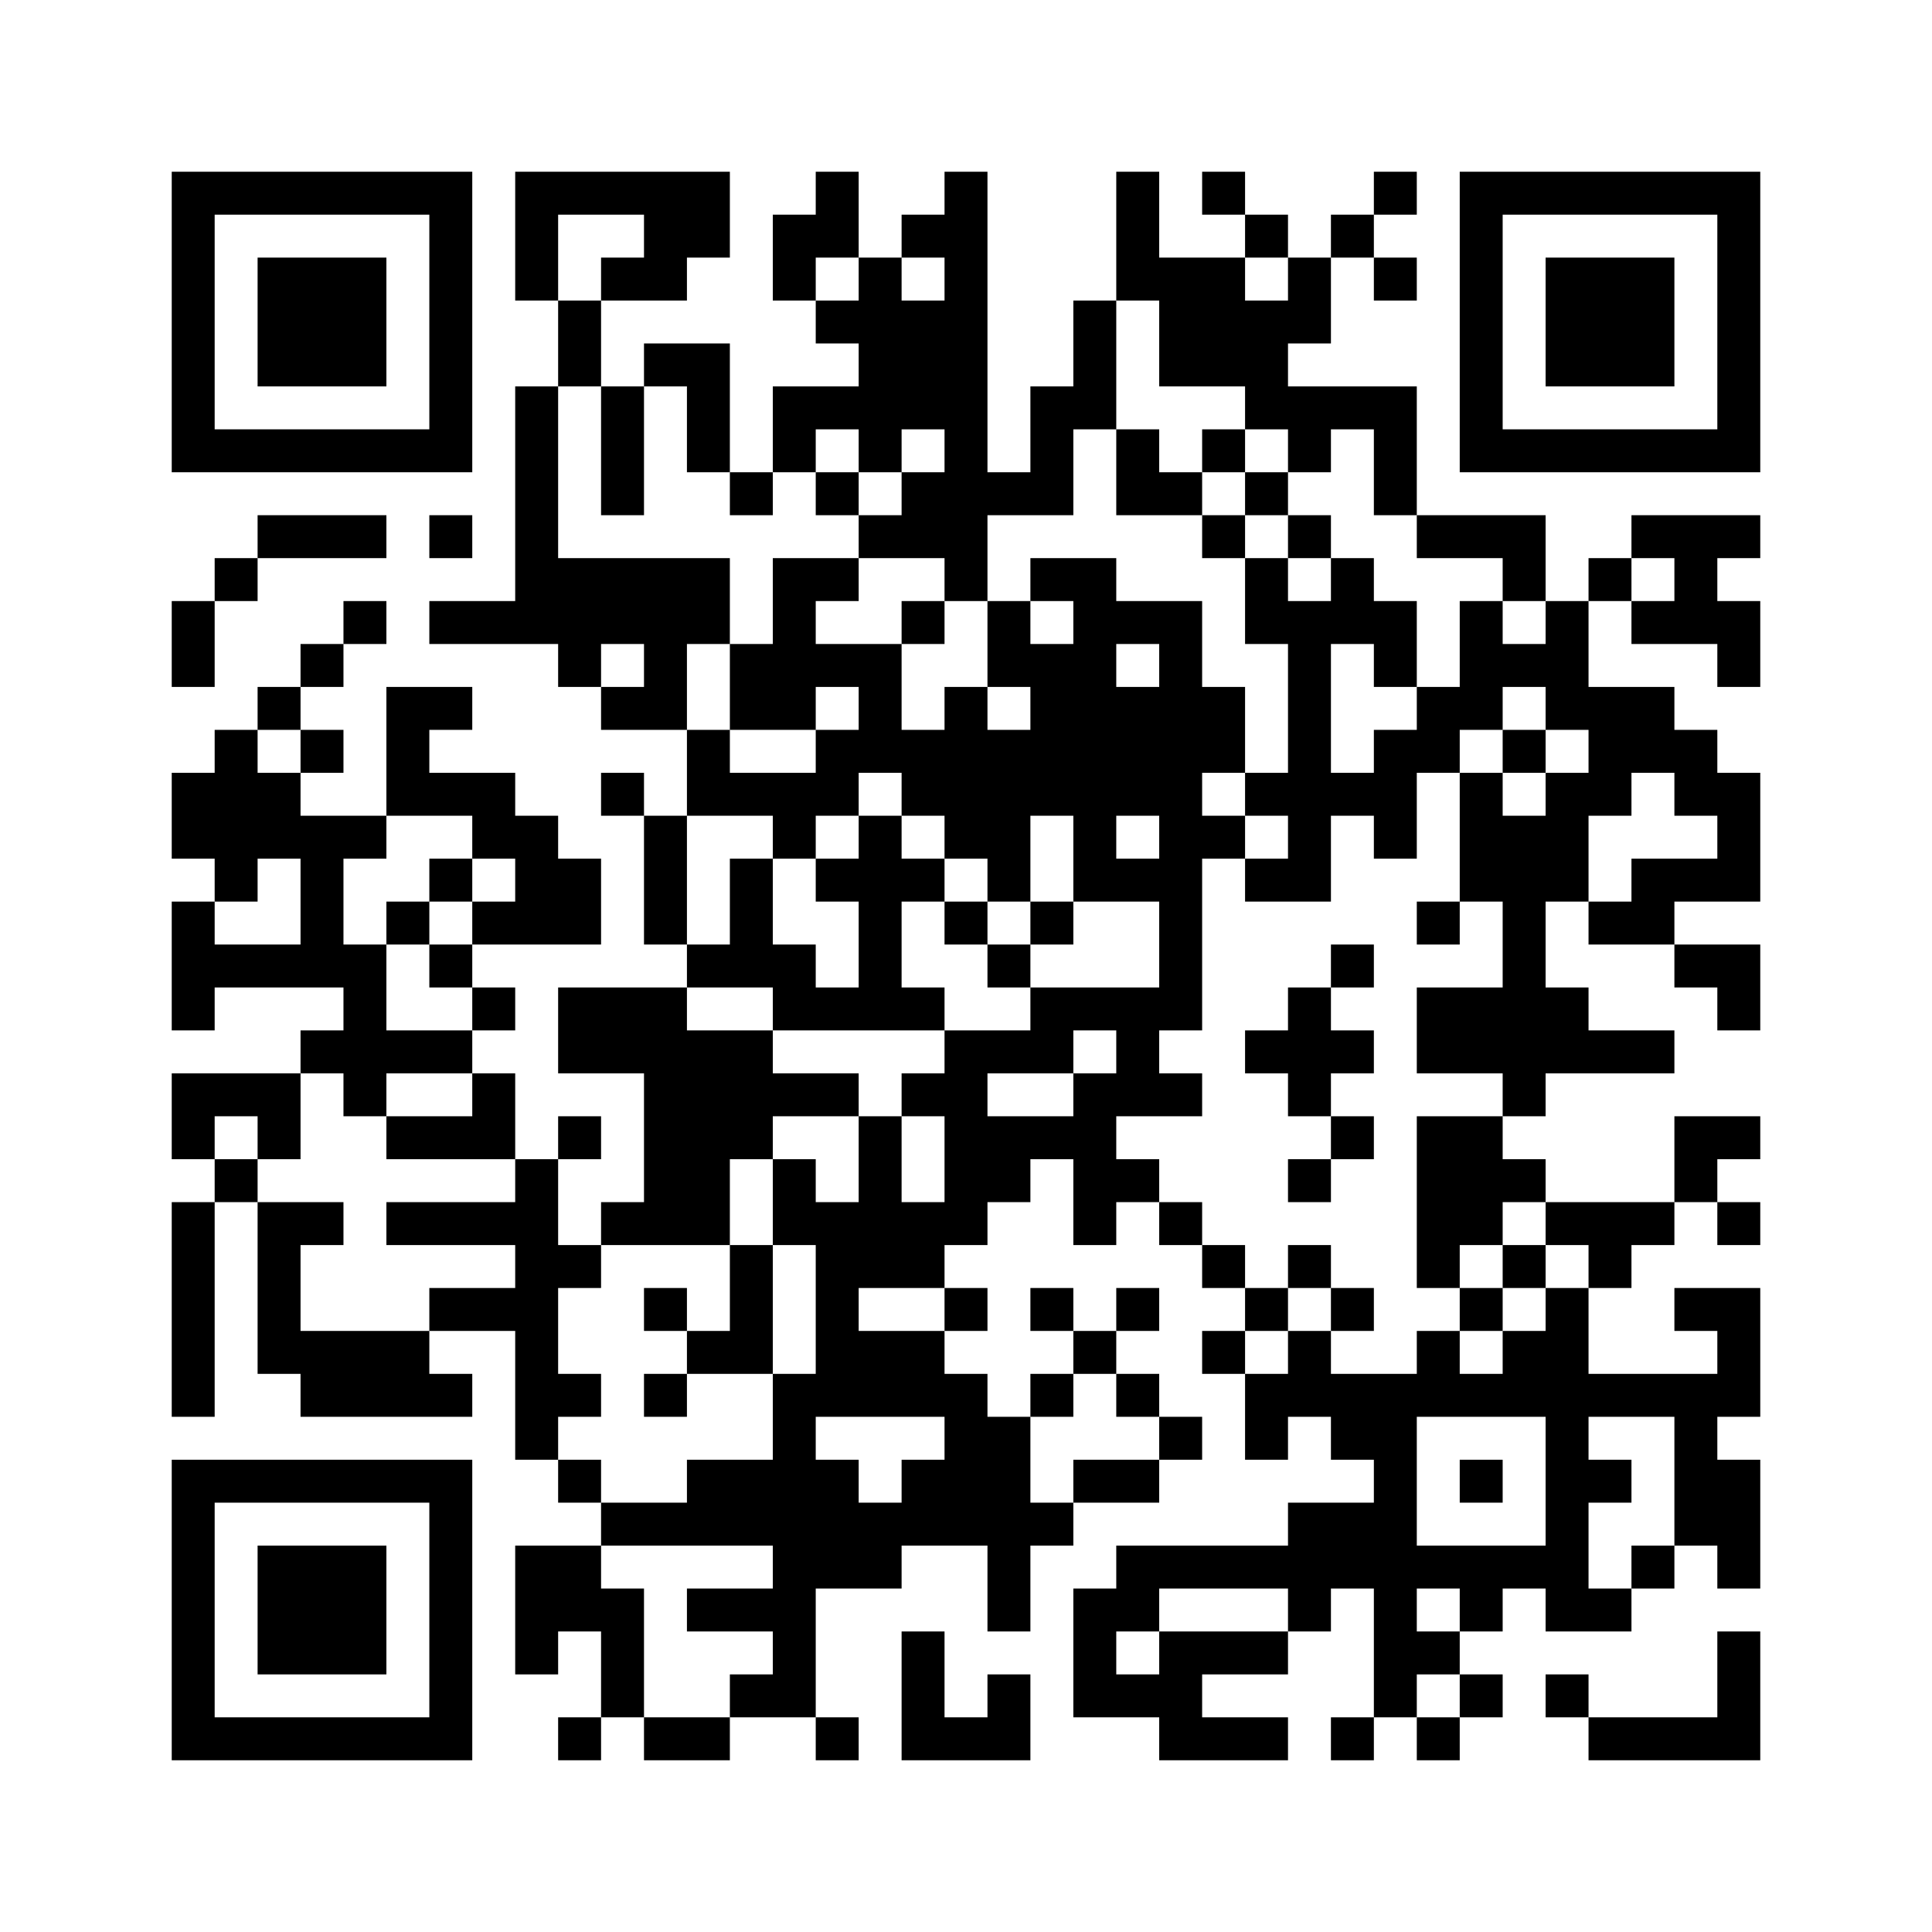
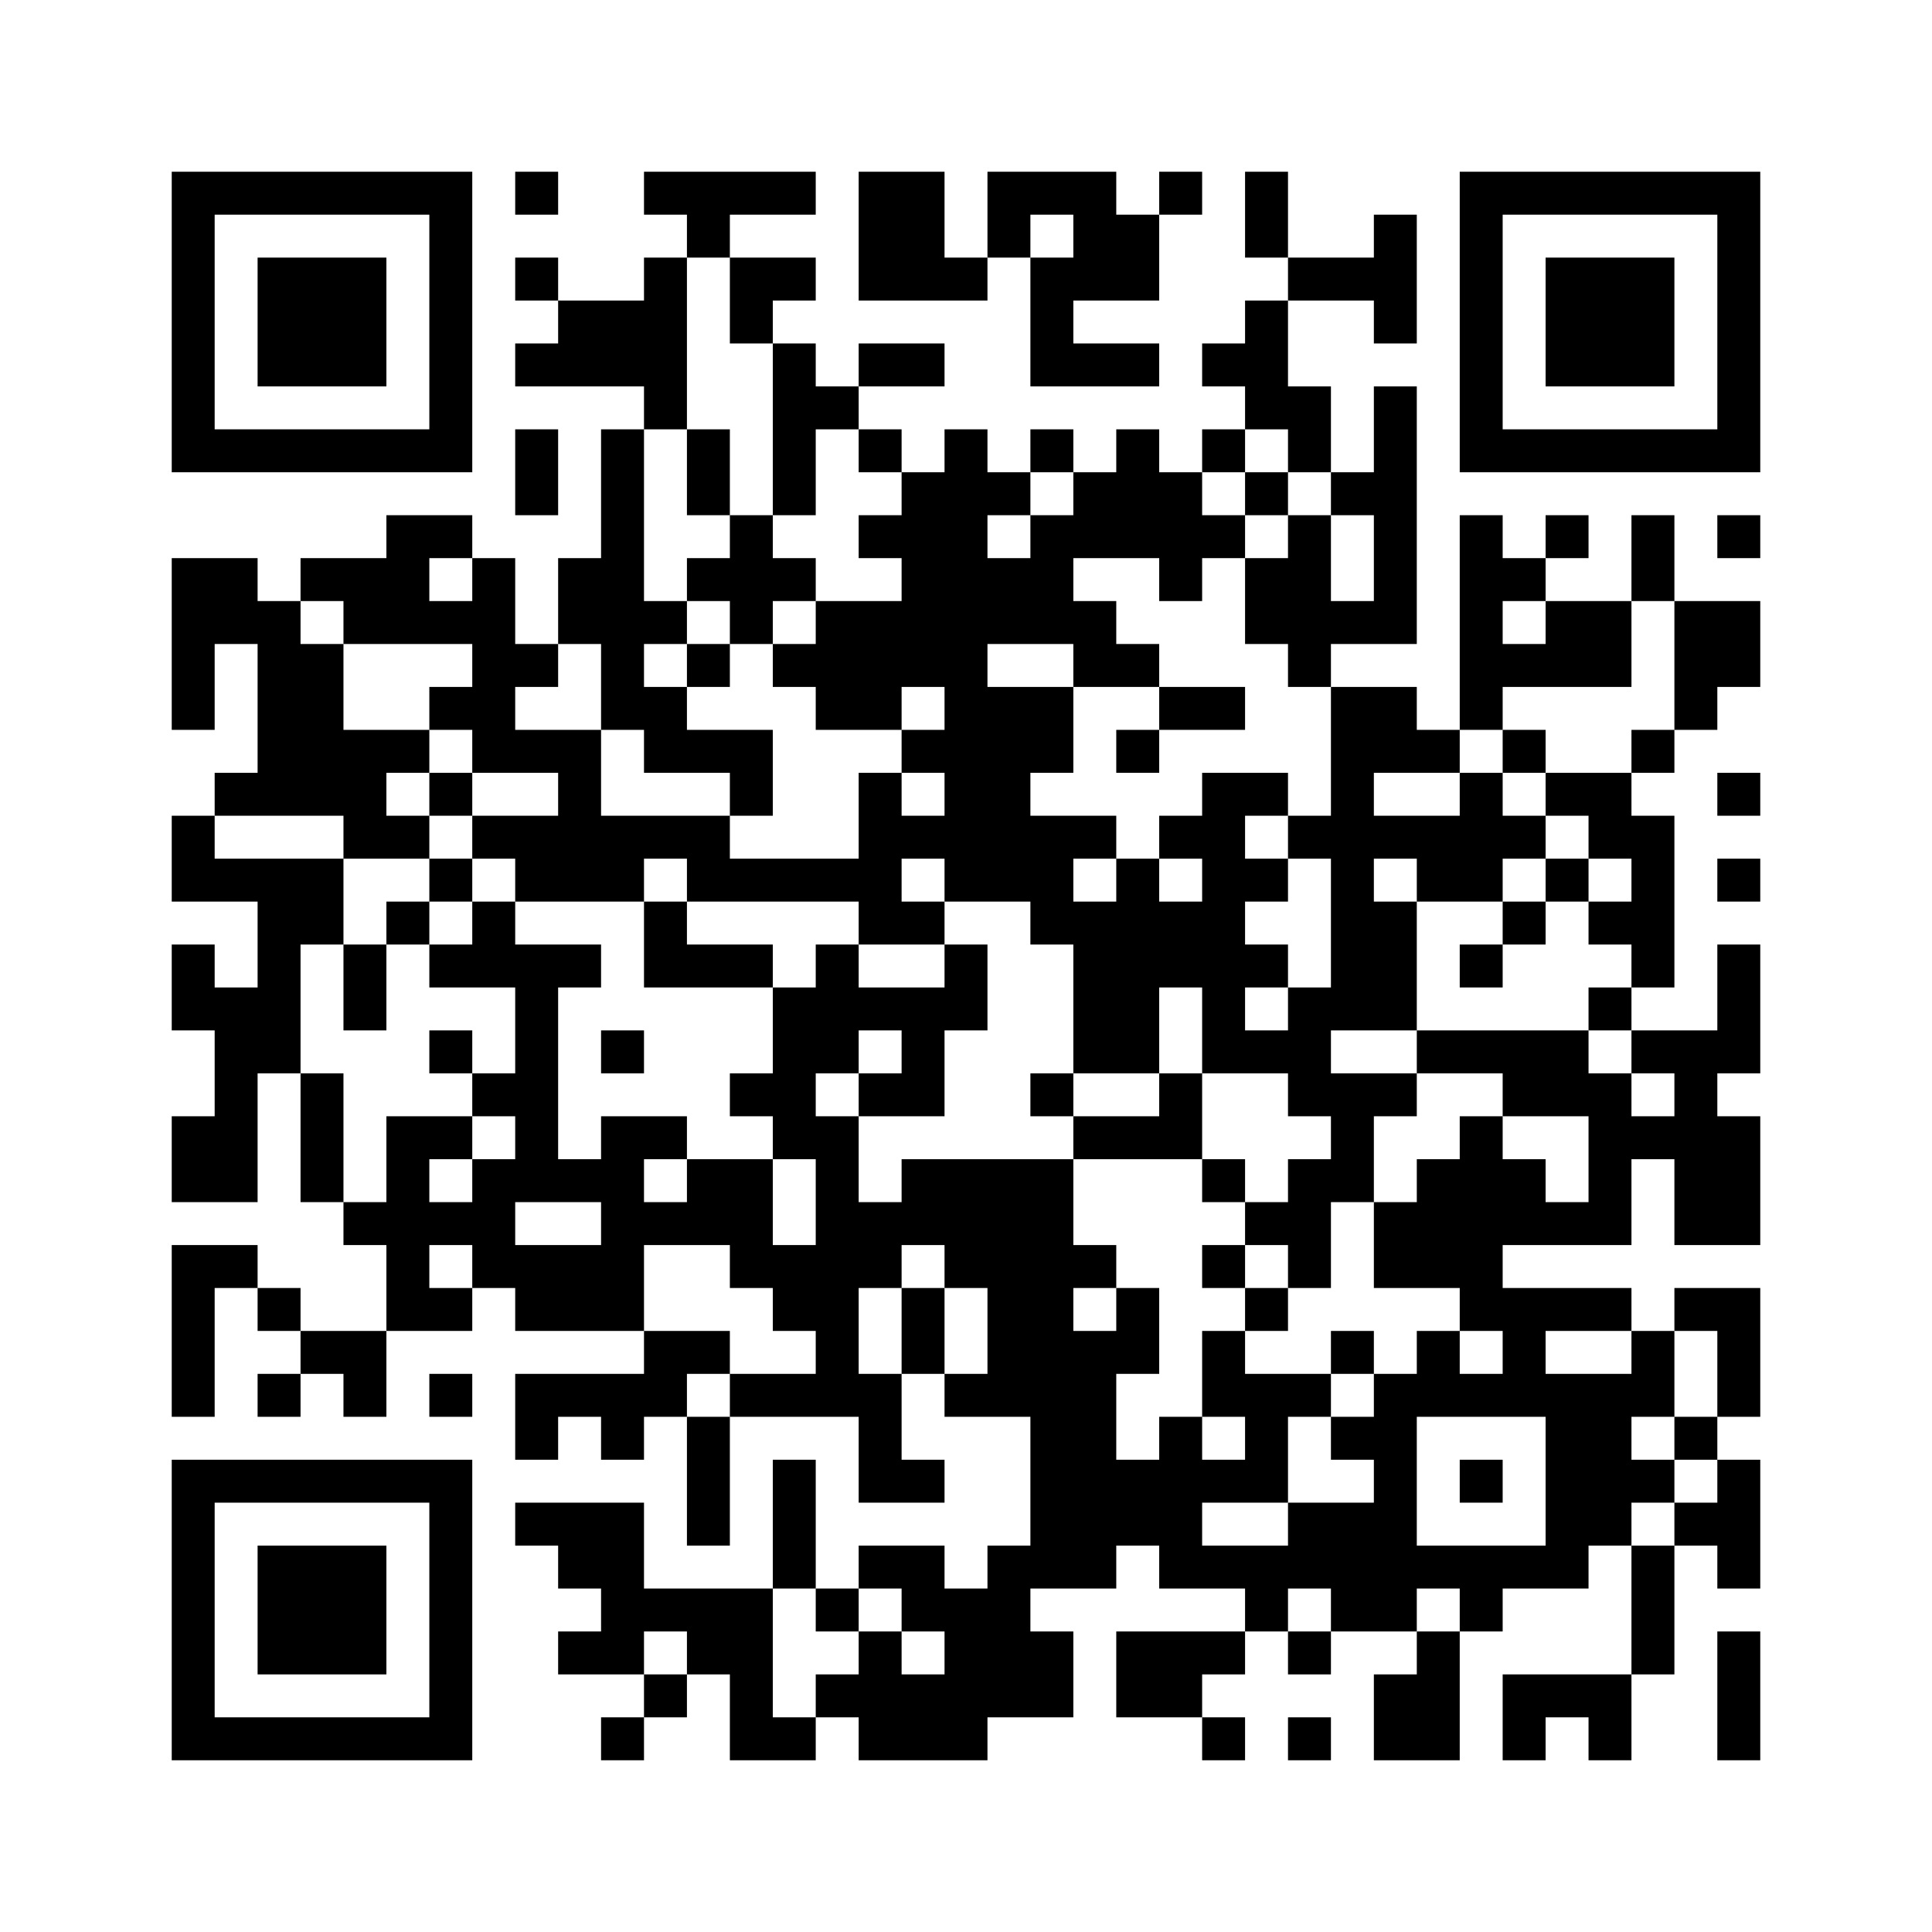
<svg xmlns="http://www.w3.org/2000/svg" width="90mm" height="90mm" version="1.1" viewBox="0 0 90 90">
-   <path d="M8,8H10V10H8zM10,8H12V10H10zM12,8H14V10H12zM14,8H16V10H14zM16,8H18V10H16zM18,8H20V10H18zM20,8H22V10H20zM24,8H26V10H24zM26,8H28V10H26zM28,8H30V10H28zM30,8H32V10H30zM32,8H34V10H32zM38,8H40V10H38zM44,8H46V10H44zM52,8H54V10H52zM56,8H58V10H56zM64,8H66V10H64zM68,8H70V10H68zM70,8H72V10H70zM72,8H74V10H72zM74,8H76V10H74zM76,8H78V10H76zM78,8H80V10H78zM80,8H82V10H80zM8,10H10V12H8zM20,10H22V12H20zM24,10H26V12H24zM30,10H32V12H30zM32,10H34V12H32zM36,10H38V12H36zM38,10H40V12H38zM42,10H44V12H42zM44,10H46V12H44zM52,10H54V12H52zM58,10H60V12H58zM62,10H64V12H62zM68,10H70V12H68zM80,10H82V12H80zM8,12H10V14H8zM12,12H14V14H12zM14,12H16V14H14zM16,12H18V14H16zM20,12H22V14H20zM24,12H26V14H24zM28,12H30V14H28zM30,12H32V14H30zM36,12H38V14H36zM40,12H42V14H40zM44,12H46V14H44zM52,12H54V14H52zM54,12H56V14H54zM56,12H58V14H56zM60,12H62V14H60zM64,12H66V14H64zM68,12H70V14H68zM72,12H74V14H72zM74,12H76V14H74zM76,12H78V14H76zM80,12H82V14H80zM8,14H10V16H8zM12,14H14V16H12zM14,14H16V16H14zM16,14H18V16H16zM20,14H22V16H20zM26,14H28V16H26zM38,14H40V16H38zM40,14H42V16H40zM42,14H44V16H42zM44,14H46V16H44zM50,14H52V16H50zM54,14H56V16H54zM56,14H58V16H56zM58,14H60V16H58zM60,14H62V16H60zM68,14H70V16H68zM72,14H74V16H72zM74,14H76V16H74zM76,14H78V16H76zM80,14H82V16H80zM8,16H10V18H8zM12,16H14V18H12zM14,16H16V18H14zM16,16H18V18H16zM20,16H22V18H20zM26,16H28V18H26zM30,16H32V18H30zM32,16H34V18H32zM40,16H42V18H40zM42,16H44V18H42zM44,16H46V18H44zM50,16H52V18H50zM54,16H56V18H54zM56,16H58V18H56zM58,16H60V18H58zM68,16H70V18H68zM72,16H74V18H72zM74,16H76V18H74zM76,16H78V18H76zM80,16H82V18H80zM8,18H10V20H8zM20,18H22V20H20zM24,18H26V20H24zM28,18H30V20H28zM32,18H34V20H32zM36,18H38V20H36zM38,18H40V20H38zM40,18H42V20H40zM42,18H44V20H42zM44,18H46V20H44zM48,18H50V20H48zM50,18H52V20H50zM58,18H60V20H58zM60,18H62V20H60zM62,18H64V20H62zM64,18H66V20H64zM68,18H70V20H68zM80,18H82V20H80zM8,20H10V22H8zM10,20H12V22H10zM12,20H14V22H12zM14,20H16V22H14zM16,20H18V22H16zM18,20H20V22H18zM20,20H22V22H20zM24,20H26V22H24zM28,20H30V22H28zM32,20H34V22H32zM36,20H38V22H36zM40,20H42V22H40zM44,20H46V22H44zM48,20H50V22H48zM52,20H54V22H52zM56,20H58V22H56zM60,20H62V22H60zM64,20H66V22H64zM68,20H70V22H68zM70,20H72V22H70zM72,20H74V22H72zM74,20H76V22H74zM76,20H78V22H76zM78,20H80V22H78zM80,20H82V22H80zM24,22H26V24H24zM28,22H30V24H28zM34,22H36V24H34zM38,22H40V24H38zM42,22H44V24H42zM44,22H46V24H44zM46,22H48V24H46zM48,22H50V24H48zM52,22H54V24H52zM54,22H56V24H54zM58,22H60V24H58zM64,22H66V24H64zM12,24H14V26H12zM14,24H16V26H14zM16,24H18V26H16zM20,24H22V26H20zM24,24H26V26H24zM40,24H42V26H40zM42,24H44V26H42zM44,24H46V26H44zM56,24H58V26H56zM60,24H62V26H60zM66,24H68V26H66zM68,24H70V26H68zM70,24H72V26H70zM76,24H78V26H76zM78,24H80V26H78zM80,24H82V26H80zM10,26H12V28H10zM24,26H26V28H24zM26,26H28V28H26zM28,26H30V28H28zM30,26H32V28H30zM32,26H34V28H32zM36,26H38V28H36zM38,26H40V28H38zM44,26H46V28H44zM48,26H50V28H48zM50,26H52V28H50zM58,26H60V28H58zM62,26H64V28H62zM70,26H72V28H70zM74,26H76V28H74zM78,26H80V28H78zM8,28H10V30H8zM16,28H18V30H16zM20,28H22V30H20zM22,28H24V30H22zM24,28H26V30H24zM26,28H28V30H26zM28,28H30V30H28zM30,28H32V30H30zM32,28H34V30H32zM36,28H38V30H36zM42,28H44V30H42zM46,28H48V30H46zM50,28H52V30H50zM52,28H54V30H52zM54,28H56V30H54zM58,28H60V30H58zM60,28H62V30H60zM62,28H64V30H62zM64,28H66V30H64zM68,28H70V30H68zM72,28H74V30H72zM76,28H78V30H76zM78,28H80V30H78zM80,28H82V30H80zM8,30H10V32H8zM14,30H16V32H14zM26,30H28V32H26zM30,30H32V32H30zM34,30H36V32H34zM36,30H38V32H36zM38,30H40V32H38zM40,30H42V32H40zM46,30H48V32H46zM48,30H50V32H48zM50,30H52V32H50zM54,30H56V32H54zM60,30H62V32H60zM64,30H66V32H64zM68,30H70V32H68zM70,30H72V32H70zM72,30H74V32H72zM80,30H82V32H80zM12,32H14V34H12zM18,32H20V34H18zM20,32H22V34H20zM28,32H30V34H28zM30,32H32V34H30zM34,32H36V34H34zM36,32H38V34H36zM40,32H42V34H40zM44,32H46V34H44zM48,32H50V34H48zM50,32H52V34H50zM52,32H54V34H52zM54,32H56V34H54zM56,32H58V34H56zM60,32H62V34H60zM66,32H68V34H66zM68,32H70V34H68zM72,32H74V34H72zM74,32H76V34H74zM76,32H78V34H76zM10,34H12V36H10zM14,34H16V36H14zM18,34H20V36H18zM32,34H34V36H32zM38,34H40V36H38zM40,34H42V36H40zM42,34H44V36H42zM44,34H46V36H44zM46,34H48V36H46zM48,34H50V36H48zM50,34H52V36H50zM52,34H54V36H52zM54,34H56V36H54zM56,34H58V36H56zM60,34H62V36H60zM64,34H66V36H64zM66,34H68V36H66zM70,34H72V36H70zM74,34H76V36H74zM76,34H78V36H76zM78,34H80V36H78zM8,36H10V38H8zM10,36H12V38H10zM12,36H14V38H12zM18,36H20V38H18zM20,36H22V38H20zM22,36H24V38H22zM28,36H30V38H28zM32,36H34V38H32zM34,36H36V38H34zM36,36H38V38H36zM38,36H40V38H38zM42,36H44V38H42zM44,36H46V38H44zM46,36H48V38H46zM48,36H50V38H48zM50,36H52V38H50zM52,36H54V38H52zM54,36H56V38H54zM58,36H60V38H58zM60,36H62V38H60zM62,36H64V38H62zM64,36H66V38H64zM68,36H70V38H68zM72,36H74V38H72zM74,36H76V38H74zM78,36H80V38H78zM80,36H82V38H80zM8,38H10V40H8zM10,38H12V40H10zM12,38H14V40H12zM14,38H16V40H14zM16,38H18V40H16zM22,38H24V40H22zM24,38H26V40H24zM30,38H32V40H30zM36,38H38V40H36zM40,38H42V40H40zM44,38H46V40H44zM46,38H48V40H46zM50,38H52V40H50zM54,38H56V40H54zM56,38H58V40H56zM60,38H62V40H60zM64,38H66V40H64zM68,38H70V40H68zM70,38H72V40H70zM72,38H74V40H72zM80,38H82V40H80zM10,40H12V42H10zM14,40H16V42H14zM20,40H22V42H20zM24,40H26V42H24zM26,40H28V42H26zM30,40H32V42H30zM34,40H36V42H34zM38,40H40V42H38zM40,40H42V42H40zM42,40H44V42H42zM46,40H48V42H46zM50,40H52V42H50zM52,40H54V42H52zM54,40H56V42H54zM58,40H60V42H58zM60,40H62V42H60zM68,40H70V42H68zM70,40H72V42H70zM72,40H74V42H72zM76,40H78V42H76zM78,40H80V42H78zM80,40H82V42H80zM8,42H10V44H8zM14,42H16V44H14zM18,42H20V44H18zM22,42H24V44H22zM24,42H26V44H24zM26,42H28V44H26zM30,42H32V44H30zM34,42H36V44H34zM40,42H42V44H40zM44,42H46V44H44zM48,42H50V44H48zM54,42H56V44H54zM66,42H68V44H66zM70,42H72V44H70zM74,42H76V44H74zM76,42H78V44H76zM8,44H10V46H8zM10,44H12V46H10zM12,44H14V46H12zM14,44H16V46H14zM16,44H18V46H16zM20,44H22V46H20zM32,44H34V46H32zM34,44H36V46H34zM36,44H38V46H36zM40,44H42V46H40zM46,44H48V46H46zM54,44H56V46H54zM62,44H64V46H62zM70,44H72V46H70zM78,44H80V46H78zM80,44H82V46H80zM8,46H10V48H8zM16,46H18V48H16zM22,46H24V48H22zM26,46H28V48H26zM28,46H30V48H28zM30,46H32V48H30zM36,46H38V48H36zM38,46H40V48H38zM40,46H42V48H40zM42,46H44V48H42zM48,46H50V48H48zM50,46H52V48H50zM52,46H54V48H52zM54,46H56V48H54zM60,46H62V48H60zM66,46H68V48H66zM68,46H70V48H68zM70,46H72V48H70zM72,46H74V48H72zM80,46H82V48H80zM14,48H16V50H14zM16,48H18V50H16zM18,48H20V50H18zM20,48H22V50H20zM26,48H28V50H26zM28,48H30V50H28zM30,48H32V50H30zM32,48H34V50H32zM34,48H36V50H34zM44,48H46V50H44zM46,48H48V50H46zM48,48H50V50H48zM52,48H54V50H52zM58,48H60V50H58zM60,48H62V50H60zM62,48H64V50H62zM66,48H68V50H66zM68,48H70V50H68zM70,48H72V50H70zM72,48H74V50H72zM74,48H76V50H74zM76,48H78V50H76zM8,50H10V52H8zM10,50H12V52H10zM12,50H14V52H12zM16,50H18V52H16zM22,50H24V52H22zM30,50H32V52H30zM32,50H34V52H32zM34,50H36V52H34zM36,50H38V52H36zM38,50H40V52H38zM42,50H44V52H42zM44,50H46V52H44zM50,50H52V52H50zM52,50H54V52H52zM54,50H56V52H54zM60,50H62V52H60zM70,50H72V52H70zM8,52H10V54H8zM12,52H14V54H12zM18,52H20V54H18zM20,52H22V54H20zM22,52H24V54H22zM26,52H28V54H26zM30,52H32V54H30zM32,52H34V54H32zM34,52H36V54H34zM40,52H42V54H40zM44,52H46V54H44zM46,52H48V54H46zM48,52H50V54H48zM50,52H52V54H50zM62,52H64V54H62zM66,52H68V54H66zM68,52H70V54H68zM78,52H80V54H78zM80,52H82V54H80zM10,54H12V56H10zM24,54H26V56H24zM30,54H32V56H30zM32,54H34V56H32zM36,54H38V56H36zM40,54H42V56H40zM44,54H46V56H44zM46,54H48V56H46zM50,54H52V56H50zM52,54H54V56H52zM60,54H62V56H60zM66,54H68V56H66zM68,54H70V56H68zM70,54H72V56H70zM78,54H80V56H78zM8,56H10V58H8zM12,56H14V58H12zM14,56H16V58H14zM18,56H20V58H18zM20,56H22V58H20zM22,56H24V58H22zM24,56H26V58H24zM28,56H30V58H28zM30,56H32V58H30zM32,56H34V58H32zM36,56H38V58H36zM38,56H40V58H38zM40,56H42V58H40zM42,56H44V58H42zM44,56H46V58H44zM50,56H52V58H50zM54,56H56V58H54zM66,56H68V58H66zM68,56H70V58H68zM72,56H74V58H72zM74,56H76V58H74zM76,56H78V58H76zM80,56H82V58H80zM8,58H10V60H8zM12,58H14V60H12zM24,58H26V60H24zM26,58H28V60H26zM34,58H36V60H34zM38,58H40V60H38zM40,58H42V60H40zM42,58H44V60H42zM56,58H58V60H56zM60,58H62V60H60zM66,58H68V60H66zM70,58H72V60H70zM74,58H76V60H74zM8,60H10V62H8zM12,60H14V62H12zM20,60H22V62H20zM22,60H24V62H22zM24,60H26V62H24zM30,60H32V62H30zM34,60H36V62H34zM38,60H40V62H38zM44,60H46V62H44zM48,60H50V62H48zM52,60H54V62H52zM58,60H60V62H58zM62,60H64V62H62zM68,60H70V62H68zM72,60H74V62H72zM78,60H80V62H78zM80,60H82V62H80zM8,62H10V64H8zM12,62H14V64H12zM14,62H16V64H14zM16,62H18V64H16zM18,62H20V64H18zM24,62H26V64H24zM32,62H34V64H32zM34,62H36V64H34zM38,62H40V64H38zM40,62H42V64H40zM42,62H44V64H42zM50,62H52V64H50zM56,62H58V64H56zM60,62H62V64H60zM66,62H68V64H66zM70,62H72V64H70zM72,62H74V64H72zM80,62H82V64H80zM8,64H10V66H8zM14,64H16V66H14zM16,64H18V66H16zM18,64H20V66H18zM20,64H22V66H20zM24,64H26V66H24zM26,64H28V66H26zM30,64H32V66H30zM36,64H38V66H36zM38,64H40V66H38zM40,64H42V66H40zM42,64H44V66H42zM44,64H46V66H44zM48,64H50V66H48zM52,64H54V66H52zM58,64H60V66H58zM60,64H62V66H60zM62,64H64V66H62zM64,64H66V66H64zM66,64H68V66H66zM68,64H70V66H68zM70,64H72V66H70zM72,64H74V66H72zM74,64H76V66H74zM76,64H78V66H76zM78,64H80V66H78zM80,64H82V66H80zM24,66H26V68H24zM36,66H38V68H36zM44,66H46V68H44zM46,66H48V68H46zM54,66H56V68H54zM58,66H60V68H58zM62,66H64V68H62zM64,66H66V68H64zM72,66H74V68H72zM78,66H80V68H78zM8,68H10V70H8zM10,68H12V70H10zM12,68H14V70H12zM14,68H16V70H14zM16,68H18V70H16zM18,68H20V70H18zM20,68H22V70H20zM26,68H28V70H26zM32,68H34V70H32zM34,68H36V70H34zM36,68H38V70H36zM38,68H40V70H38zM42,68H44V70H42zM44,68H46V70H44zM46,68H48V70H46zM50,68H52V70H50zM52,68H54V70H52zM64,68H66V70H64zM68,68H70V70H68zM72,68H74V70H72zM74,68H76V70H74zM78,68H80V70H78zM80,68H82V70H80zM8,70H10V72H8zM20,70H22V72H20zM28,70H30V72H28zM30,70H32V72H30zM32,70H34V72H32zM34,70H36V72H34zM36,70H38V72H36zM38,70H40V72H38zM40,70H42V72H40zM42,70H44V72H42zM44,70H46V72H44zM46,70H48V72H46zM48,70H50V72H48zM60,70H62V72H60zM62,70H64V72H62zM64,70H66V72H64zM72,70H74V72H72zM78,70H80V72H78zM80,70H82V72H80zM8,72H10V74H8zM12,72H14V74H12zM14,72H16V74H14zM16,72H18V74H16zM20,72H22V74H20zM24,72H26V74H24zM26,72H28V74H26zM36,72H38V74H36zM38,72H40V74H38zM40,72H42V74H40zM46,72H48V74H46zM52,72H54V74H52zM54,72H56V74H54zM56,72H58V74H56zM58,72H60V74H58zM60,72H62V74H60zM62,72H64V74H62zM64,72H66V74H64zM66,72H68V74H66zM68,72H70V74H68zM70,72H72V74H70zM72,72H74V74H72zM76,72H78V74H76zM80,72H82V74H80zM8,74H10V76H8zM12,74H14V76H12zM14,74H16V76H14zM16,74H18V76H16zM20,74H22V76H20zM24,74H26V76H24zM26,74H28V76H26zM28,74H30V76H28zM32,74H34V76H32zM34,74H36V76H34zM36,74H38V76H36zM46,74H48V76H46zM50,74H52V76H50zM52,74H54V76H52zM60,74H62V76H60zM64,74H66V76H64zM68,74H70V76H68zM72,74H74V76H72zM74,74H76V76H74zM8,76H10V78H8zM12,76H14V78H12zM14,76H16V78H14zM16,76H18V78H16zM20,76H22V78H20zM24,76H26V78H24zM28,76H30V78H28zM36,76H38V78H36zM42,76H44V78H42zM50,76H52V78H50zM54,76H56V78H54zM56,76H58V78H56zM58,76H60V78H58zM64,76H66V78H64zM66,76H68V78H66zM80,76H82V78H80zM8,78H10V80H8zM20,78H22V80H20zM28,78H30V80H28zM34,78H36V80H34zM36,78H38V80H36zM42,78H44V80H42zM46,78H48V80H46zM50,78H52V80H50zM52,78H54V80H52zM54,78H56V80H54zM64,78H66V80H64zM68,78H70V80H68zM72,78H74V80H72zM80,78H82V80H80zM8,80H10V82H8zM10,80H12V82H10zM12,80H14V82H12zM14,80H16V82H14zM16,80H18V82H16zM18,80H20V82H18zM20,80H22V82H20zM26,80H28V82H26zM30,80H32V82H30zM32,80H34V82H32zM38,80H40V82H38zM42,80H44V82H42zM44,80H46V82H44zM46,80H48V82H46zM54,80H56V82H54zM56,80H58V82H56zM58,80H60V82H58zM62,80H64V82H62zM66,80H68V82H66zM74,80H76V82H74zM76,80H78V82H76zM78,80H80V82H78zM80,80H82V82H80z" id="qr-path" fill="#000000" fill-opacity="1" fill-rule="nonzero" stroke="none" />
+   <path d="M8,8H10V10H8zM10,8H12V10H10zM12,8H14V10H12zM14,8H16V10H14zM16,8H18V10H16zM18,8H20V10H18zM20,8H22V10H20zM24,8H26V10H24zM30,8H32V10H30zM32,8H34V10H32zM34,8H36V10H34zM36,8H38V10H36zM40,8H42V10H40zM42,8H44V10H42zM46,8H48V10H46zM48,8H50V10H48zM50,8H52V10H50zM54,8H56V10H54zM58,8H60V10H58zM68,8H70V10H68zM70,8H72V10H70zM72,8H74V10H72zM74,8H76V10H74zM76,8H78V10H76zM78,8H80V10H78zM80,8H82V10H80zM8,10H10V12H8zM20,10H22V12H20zM32,10H34V12H32zM40,10H42V12H40zM42,10H44V12H42zM46,10H48V12H46zM50,10H52V12H50zM52,10H54V12H52zM58,10H60V12H58zM64,10H66V12H64zM68,10H70V12H68zM80,10H82V12H80zM8,12H10V14H8zM12,12H14V14H12zM14,12H16V14H14zM16,12H18V14H16zM20,12H22V14H20zM24,12H26V14H24zM30,12H32V14H30zM34,12H36V14H34zM36,12H38V14H36zM40,12H42V14H40zM42,12H44V14H42zM44,12H46V14H44zM48,12H50V14H48zM50,12H52V14H50zM52,12H54V14H52zM60,12H62V14H60zM62,12H64V14H62zM64,12H66V14H64zM68,12H70V14H68zM72,12H74V14H72zM74,12H76V14H74zM76,12H78V14H76zM80,12H82V14H80zM8,14H10V16H8zM12,14H14V16H12zM14,14H16V16H14zM16,14H18V16H16zM20,14H22V16H20zM26,14H28V16H26zM28,14H30V16H28zM30,14H32V16H30zM34,14H36V16H34zM48,14H50V16H48zM58,14H60V16H58zM64,14H66V16H64zM68,14H70V16H68zM72,14H74V16H72zM74,14H76V16H74zM76,14H78V16H76zM80,14H82V16H80zM8,16H10V18H8zM12,16H14V18H12zM14,16H16V18H14zM16,16H18V18H16zM20,16H22V18H20zM24,16H26V18H24zM26,16H28V18H26zM28,16H30V18H28zM30,16H32V18H30zM36,16H38V18H36zM40,16H42V18H40zM42,16H44V18H42zM48,16H50V18H48zM50,16H52V18H50zM52,16H54V18H52zM56,16H58V18H56zM58,16H60V18H58zM68,16H70V18H68zM72,16H74V18H72zM74,16H76V18H74zM76,16H78V18H76zM80,16H82V18H80zM8,18H10V20H8zM20,18H22V20H20zM30,18H32V20H30zM36,18H38V20H36zM38,18H40V20H38zM58,18H60V20H58zM60,18H62V20H60zM64,18H66V20H64zM68,18H70V20H68zM80,18H82V20H80zM8,20H10V22H8zM10,20H12V22H10zM12,20H14V22H12zM14,20H16V22H14zM16,20H18V22H16zM18,20H20V22H18zM20,20H22V22H20zM24,20H26V22H24zM28,20H30V22H28zM32,20H34V22H32zM36,20H38V22H36zM40,20H42V22H40zM44,20H46V22H44zM48,20H50V22H48zM52,20H54V22H52zM56,20H58V22H56zM60,20H62V22H60zM64,20H66V22H64zM68,20H70V22H68zM70,20H72V22H70zM72,20H74V22H72zM74,20H76V22H74zM76,20H78V22H76zM78,20H80V22H78zM80,20H82V22H80zM24,22H26V24H24zM28,22H30V24H28zM32,22H34V24H32zM36,22H38V24H36zM42,22H44V24H42zM44,22H46V24H44zM46,22H48V24H46zM50,22H52V24H50zM52,22H54V24H52zM54,22H56V24H54zM58,22H60V24H58zM62,22H64V24H62zM64,22H66V24H64zM18,24H20V26H18zM20,24H22V26H20zM28,24H30V26H28zM34,24H36V26H34zM40,24H42V26H40zM42,24H44V26H42zM44,24H46V26H44zM48,24H50V26H48zM50,24H52V26H50zM52,24H54V26H52zM54,24H56V26H54zM56,24H58V26H56zM60,24H62V26H60zM64,24H66V26H64zM68,24H70V26H68zM72,24H74V26H72zM76,24H78V26H76zM80,24H82V26H80zM8,26H10V28H8zM10,26H12V28H10zM14,26H16V28H14zM16,26H18V28H16zM18,26H20V28H18zM22,26H24V28H22zM26,26H28V28H26zM28,26H30V28H28zM32,26H34V28H32zM34,26H36V28H34zM36,26H38V28H36zM42,26H44V28H42zM44,26H46V28H44zM46,26H48V28H46zM48,26H50V28H48zM54,26H56V28H54zM58,26H60V28H58zM60,26H62V28H60zM64,26H66V28H64zM68,26H70V28H68zM70,26H72V28H70zM76,26H78V28H76zM8,28H10V30H8zM10,28H12V30H10zM12,28H14V30H12zM16,28H18V30H16zM18,28H20V30H18zM20,28H22V30H20zM22,28H24V30H22zM26,28H28V30H26zM28,28H30V30H28zM30,28H32V30H30zM34,28H36V30H34zM38,28H40V30H38zM40,28H42V30H40zM42,28H44V30H42zM44,28H46V30H44zM46,28H48V30H46zM48,28H50V30H48zM50,28H52V30H50zM58,28H60V30H58zM60,28H62V30H60zM62,28H64V30H62zM64,28H66V30H64zM68,28H70V30H68zM72,28H74V30H72zM74,28H76V30H74zM78,28H80V30H78zM80,28H82V30H80zM8,30H10V32H8zM12,30H14V32H12zM14,30H16V32H14zM22,30H24V32H22zM24,30H26V32H24zM28,30H30V32H28zM32,30H34V32H32zM36,30H38V32H36zM38,30H40V32H38zM40,30H42V32H40zM42,30H44V32H42zM44,30H46V32H44zM50,30H52V32H50zM52,30H54V32H52zM60,30H62V32H60zM68,30H70V32H68zM70,30H72V32H70zM72,30H74V32H72zM74,30H76V32H74zM78,30H80V32H78zM80,30H82V32H80zM8,32H10V34H8zM12,32H14V34H12zM14,32H16V34H14zM20,32H22V34H20zM22,32H24V34H22zM28,32H30V34H28zM30,32H32V34H30zM38,32H40V34H38zM40,32H42V34H40zM44,32H46V34H44zM46,32H48V34H46zM48,32H50V34H48zM54,32H56V34H54zM56,32H58V34H56zM62,32H64V34H62zM64,32H66V34H64zM68,32H70V34H68zM78,32H80V34H78zM12,34H14V36H12zM14,34H16V36H14zM16,34H18V36H16zM18,34H20V36H18zM22,34H24V36H22zM24,34H26V36H24zM26,34H28V36H26zM30,34H32V36H30zM32,34H34V36H32zM34,34H36V36H34zM42,34H44V36H42zM44,34H46V36H44zM46,34H48V36H46zM48,34H50V36H48zM52,34H54V36H52zM62,34H64V36H62zM64,34H66V36H64zM66,34H68V36H66zM70,34H72V36H70zM76,34H78V36H76zM10,36H12V38H10zM12,36H14V38H12zM14,36H16V38H14zM16,36H18V38H16zM20,36H22V38H20zM26,36H28V38H26zM34,36H36V38H34zM40,36H42V38H40zM44,36H46V38H44zM46,36H48V38H46zM56,36H58V38H56zM58,36H60V38H58zM62,36H64V38H62zM68,36H70V38H68zM72,36H74V38H72zM74,36H76V38H74zM80,36H82V38H80zM8,38H10V40H8zM16,38H18V40H16zM18,38H20V40H18zM22,38H24V40H22zM24,38H26V40H24zM26,38H28V40H26zM28,38H30V40H28zM30,38H32V40H30zM32,38H34V40H32zM40,38H42V40H40zM42,38H44V40H42zM44,38H46V40H44zM46,38H48V40H46zM48,38H50V40H48zM50,38H52V40H50zM54,38H56V40H54zM56,38H58V40H56zM60,38H62V40H60zM62,38H64V40H62zM64,38H66V40H64zM66,38H68V40H66zM68,38H70V40H68zM70,38H72V40H70zM74,38H76V40H74zM76,38H78V40H76zM8,40H10V42H8zM10,40H12V42H10zM12,40H14V42H12zM14,40H16V42H14zM20,40H22V42H20zM24,40H26V42H24zM26,40H28V42H26zM28,40H30V42H28zM32,40H34V42H32zM34,40H36V42H34zM36,40H38V42H36zM38,40H40V42H38zM40,40H42V42H40zM44,40H46V42H44zM46,40H48V42H46zM48,40H50V42H48zM52,40H54V42H52zM56,40H58V42H56zM58,40H60V42H58zM62,40H64V42H62zM66,40H68V42H66zM68,40H70V42H68zM72,40H74V42H72zM76,40H78V42H76zM80,40H82V42H80zM12,42H14V44H12zM14,42H16V44H14zM18,42H20V44H18zM22,42H24V44H22zM30,42H32V44H30zM40,42H42V44H40zM42,42H44V44H42zM48,42H50V44H48zM50,42H52V44H50zM52,42H54V44H52zM54,42H56V44H54zM56,42H58V44H56zM62,42H64V44H62zM64,42H66V44H64zM70,42H72V44H70zM74,42H76V44H74zM76,42H78V44H76zM8,44H10V46H8zM12,44H14V46H12zM16,44H18V46H16zM20,44H22V46H20zM22,44H24V46H22zM24,44H26V46H24zM26,44H28V46H26zM30,44H32V46H30zM32,44H34V46H32zM34,44H36V46H34zM38,44H40V46H38zM44,44H46V46H44zM50,44H52V46H50zM52,44H54V46H52zM54,44H56V46H54zM56,44H58V46H56zM58,44H60V46H58zM62,44H64V46H62zM64,44H66V46H64zM68,44H70V46H68zM76,44H78V46H76zM80,44H82V46H80zM8,46H10V48H8zM10,46H12V48H10zM12,46H14V48H12zM16,46H18V48H16zM24,46H26V48H24zM36,46H38V48H36zM38,46H40V48H38zM40,46H42V48H40zM42,46H44V48H42zM44,46H46V48H44zM50,46H52V48H50zM52,46H54V48H52zM56,46H58V48H56zM60,46H62V48H60zM62,46H64V48H62zM64,46H66V48H64zM74,46H76V48H74zM80,46H82V48H80zM10,48H12V50H10zM12,48H14V50H12zM20,48H22V50H20zM24,48H26V50H24zM28,48H30V50H28zM36,48H38V50H36zM38,48H40V50H38zM42,48H44V50H42zM50,48H52V50H50zM52,48H54V50H52zM56,48H58V50H56zM58,48H60V50H58zM60,48H62V50H60zM66,48H68V50H66zM68,48H70V50H68zM70,48H72V50H70zM72,48H74V50H72zM76,48H78V50H76zM78,48H80V50H78zM80,48H82V50H80zM10,50H12V52H10zM14,50H16V52H14zM22,50H24V52H22zM24,50H26V52H24zM34,50H36V52H34zM36,50H38V52H36zM40,50H42V52H40zM42,50H44V52H42zM48,50H50V52H48zM54,50H56V52H54zM60,50H62V52H60zM62,50H64V52H62zM64,50H66V52H64zM70,50H72V52H70zM72,50H74V52H72zM74,50H76V52H74zM78,50H80V52H78zM8,52H10V54H8zM10,52H12V54H10zM14,52H16V54H14zM18,52H20V54H18zM20,52H22V54H20zM24,52H26V54H24zM28,52H30V54H28zM30,52H32V54H30zM36,52H38V54H36zM38,52H40V54H38zM50,52H52V54H50zM52,52H54V54H52zM54,52H56V54H54zM62,52H64V54H62zM68,52H70V54H68zM74,52H76V54H74zM76,52H78V54H76zM78,52H80V54H78zM80,52H82V54H80zM8,54H10V56H8zM10,54H12V56H10zM14,54H16V56H14zM18,54H20V56H18zM22,54H24V56H22zM24,54H26V56H24zM26,54H28V56H26zM28,54H30V56H28zM32,54H34V56H32zM34,54H36V56H34zM38,54H40V56H38zM42,54H44V56H42zM44,54H46V56H44zM46,54H48V56H46zM48,54H50V56H48zM56,54H58V56H56zM60,54H62V56H60zM62,54H64V56H62zM66,54H68V56H66zM68,54H70V56H68zM70,54H72V56H70zM74,54H76V56H74zM78,54H80V56H78zM80,54H82V56H80zM16,56H18V58H16zM18,56H20V58H18zM20,56H22V58H20zM22,56H24V58H22zM28,56H30V58H28zM30,56H32V58H30zM32,56H34V58H32zM34,56H36V58H34zM38,56H40V58H38zM40,56H42V58H40zM42,56H44V58H42zM44,56H46V58H44zM46,56H48V58H46zM48,56H50V58H48zM58,56H60V58H58zM60,56H62V58H60zM64,56H66V58H64zM66,56H68V58H66zM68,56H70V58H68zM70,56H72V58H70zM72,56H74V58H72zM74,56H76V58H74zM78,56H80V58H78zM80,56H82V58H80zM8,58H10V60H8zM10,58H12V60H10zM18,58H20V60H18zM22,58H24V60H22zM24,58H26V60H24zM26,58H28V60H26zM28,58H30V60H28zM34,58H36V60H34zM36,58H38V60H36zM38,58H40V60H38zM40,58H42V60H40zM44,58H46V60H44zM46,58H48V60H46zM48,58H50V60H48zM50,58H52V60H50zM56,58H58V60H56zM60,58H62V60H60zM64,58H66V60H64zM66,58H68V60H66zM68,58H70V60H68zM8,60H10V62H8zM12,60H14V62H12zM18,60H20V62H18zM20,60H22V62H20zM24,60H26V62H24zM26,60H28V62H26zM28,60H30V62H28zM36,60H38V62H36zM38,60H40V62H38zM42,60H44V62H42zM46,60H48V62H46zM48,60H50V62H48zM52,60H54V62H52zM58,60H60V62H58zM68,60H70V62H68zM70,60H72V62H70zM72,60H74V62H72zM74,60H76V62H74zM78,60H80V62H78zM80,60H82V62H80zM8,62H10V64H8zM14,62H16V64H14zM16,62H18V64H16zM30,62H32V64H30zM32,62H34V64H32zM38,62H40V64H38zM42,62H44V64H42zM46,62H48V64H46zM48,62H50V64H48zM50,62H52V64H50zM52,62H54V64H52zM56,62H58V64H56zM62,62H64V64H62zM66,62H68V64H66zM70,62H72V64H70zM76,62H78V64H76zM80,62H82V64H80zM8,64H10V66H8zM12,64H14V66H12zM16,64H18V66H16zM20,64H22V66H20zM24,64H26V66H24zM26,64H28V66H26zM28,64H30V66H28zM30,64H32V66H30zM34,64H36V66H34zM36,64H38V66H36zM38,64H40V66H38zM40,64H42V66H40zM44,64H46V66H44zM46,64H48V66H46zM48,64H50V66H48zM50,64H52V66H50zM56,64H58V66H56zM58,64H60V66H58zM60,64H62V66H60zM64,64H66V66H64zM66,64H68V66H66zM68,64H70V66H68zM70,64H72V66H70zM72,64H74V66H72zM74,64H76V66H74zM76,64H78V66H76zM80,64H82V66H80zM24,66H26V68H24zM28,66H30V68H28zM32,66H34V68H32zM40,66H42V68H40zM48,66H50V68H48zM50,66H52V68H50zM54,66H56V68H54zM58,66H60V68H58zM62,66H64V68H62zM64,66H66V68H64zM72,66H74V68H72zM74,66H76V68H74zM78,66H80V68H78zM8,68H10V70H8zM10,68H12V70H10zM12,68H14V70H12zM14,68H16V70H14zM16,68H18V70H16zM18,68H20V70H18zM20,68H22V70H20zM32,68H34V70H32zM36,68H38V70H36zM40,68H42V70H40zM42,68H44V70H42zM48,68H50V70H48zM50,68H52V70H50zM52,68H54V70H52zM54,68H56V70H54zM56,68H58V70H56zM58,68H60V70H58zM64,68H66V70H64zM68,68H70V70H68zM72,68H74V70H72zM74,68H76V70H74zM76,68H78V70H76zM80,68H82V70H80zM8,70H10V72H8zM20,70H22V72H20zM24,70H26V72H24zM26,70H28V72H26zM28,70H30V72H28zM32,70H34V72H32zM36,70H38V72H36zM48,70H50V72H48zM50,70H52V72H50zM52,70H54V72H52zM54,70H56V72H54zM60,70H62V72H60zM62,70H64V72H62zM64,70H66V72H64zM72,70H74V72H72zM74,70H76V72H74zM78,70H80V72H78zM80,70H82V72H80zM8,72H10V74H8zM12,72H14V74H12zM14,72H16V74H14zM16,72H18V74H16zM20,72H22V74H20zM26,72H28V74H26zM28,72H30V74H28zM36,72H38V74H36zM40,72H42V74H40zM42,72H44V74H42zM46,72H48V74H46zM48,72H50V74H48zM50,72H52V74H50zM54,72H56V74H54zM56,72H58V74H56zM58,72H60V74H58zM60,72H62V74H60zM62,72H64V74H62zM64,72H66V74H64zM66,72H68V74H66zM68,72H70V74H68zM70,72H72V74H70zM72,72H74V74H72zM76,72H78V74H76zM80,72H82V74H80zM8,74H10V76H8zM12,74H14V76H12zM14,74H16V76H14zM16,74H18V76H16zM20,74H22V76H20zM28,74H30V76H28zM30,74H32V76H30zM32,74H34V76H32zM34,74H36V76H34zM38,74H40V76H38zM42,74H44V76H42zM44,74H46V76H44zM46,74H48V76H46zM58,74H60V76H58zM62,74H64V76H62zM64,74H66V76H64zM68,74H70V76H68zM76,74H78V76H76zM8,76H10V78H8zM12,76H14V78H12zM14,76H16V78H14zM16,76H18V78H16zM20,76H22V78H20zM26,76H28V78H26zM28,76H30V78H28zM32,76H34V78H32zM34,76H36V78H34zM40,76H42V78H40zM44,76H46V78H44zM46,76H48V78H46zM48,76H50V78H48zM52,76H54V78H52zM54,76H56V78H54zM56,76H58V78H56zM60,76H62V78H60zM66,76H68V78H66zM76,76H78V78H76zM80,76H82V78H80zM8,78H10V80H8zM20,78H22V80H20zM30,78H32V80H30zM34,78H36V80H34zM38,78H40V80H38zM40,78H42V80H40zM42,78H44V80H42zM44,78H46V80H44zM46,78H48V80H46zM48,78H50V80H48zM52,78H54V80H52zM54,78H56V80H54zM64,78H66V80H64zM66,78H68V80H66zM70,78H72V80H70zM72,78H74V80H72zM74,78H76V80H74zM80,78H82V80H80zM8,80H10V82H8zM10,80H12V82H10zM12,80H14V82H12zM14,80H16V82H14zM16,80H18V82H16zM18,80H20V82H18zM20,80H22V82H20zM28,80H30V82H28zM34,80H36V82H34zM36,80H38V82H36zM40,80H42V82H40zM42,80H44V82H42zM44,80H46V82H44zM56,80H58V82H56zM60,80H62V82H60zM64,80H66V82H64zM66,80H68V82H66zM70,80H72V82H70zM74,80H76V82H74zM80,80H82V82H80z" id="qr-path" fill="#000000" fill-opacity="1" fill-rule="nonzero" stroke="none" />
</svg>
